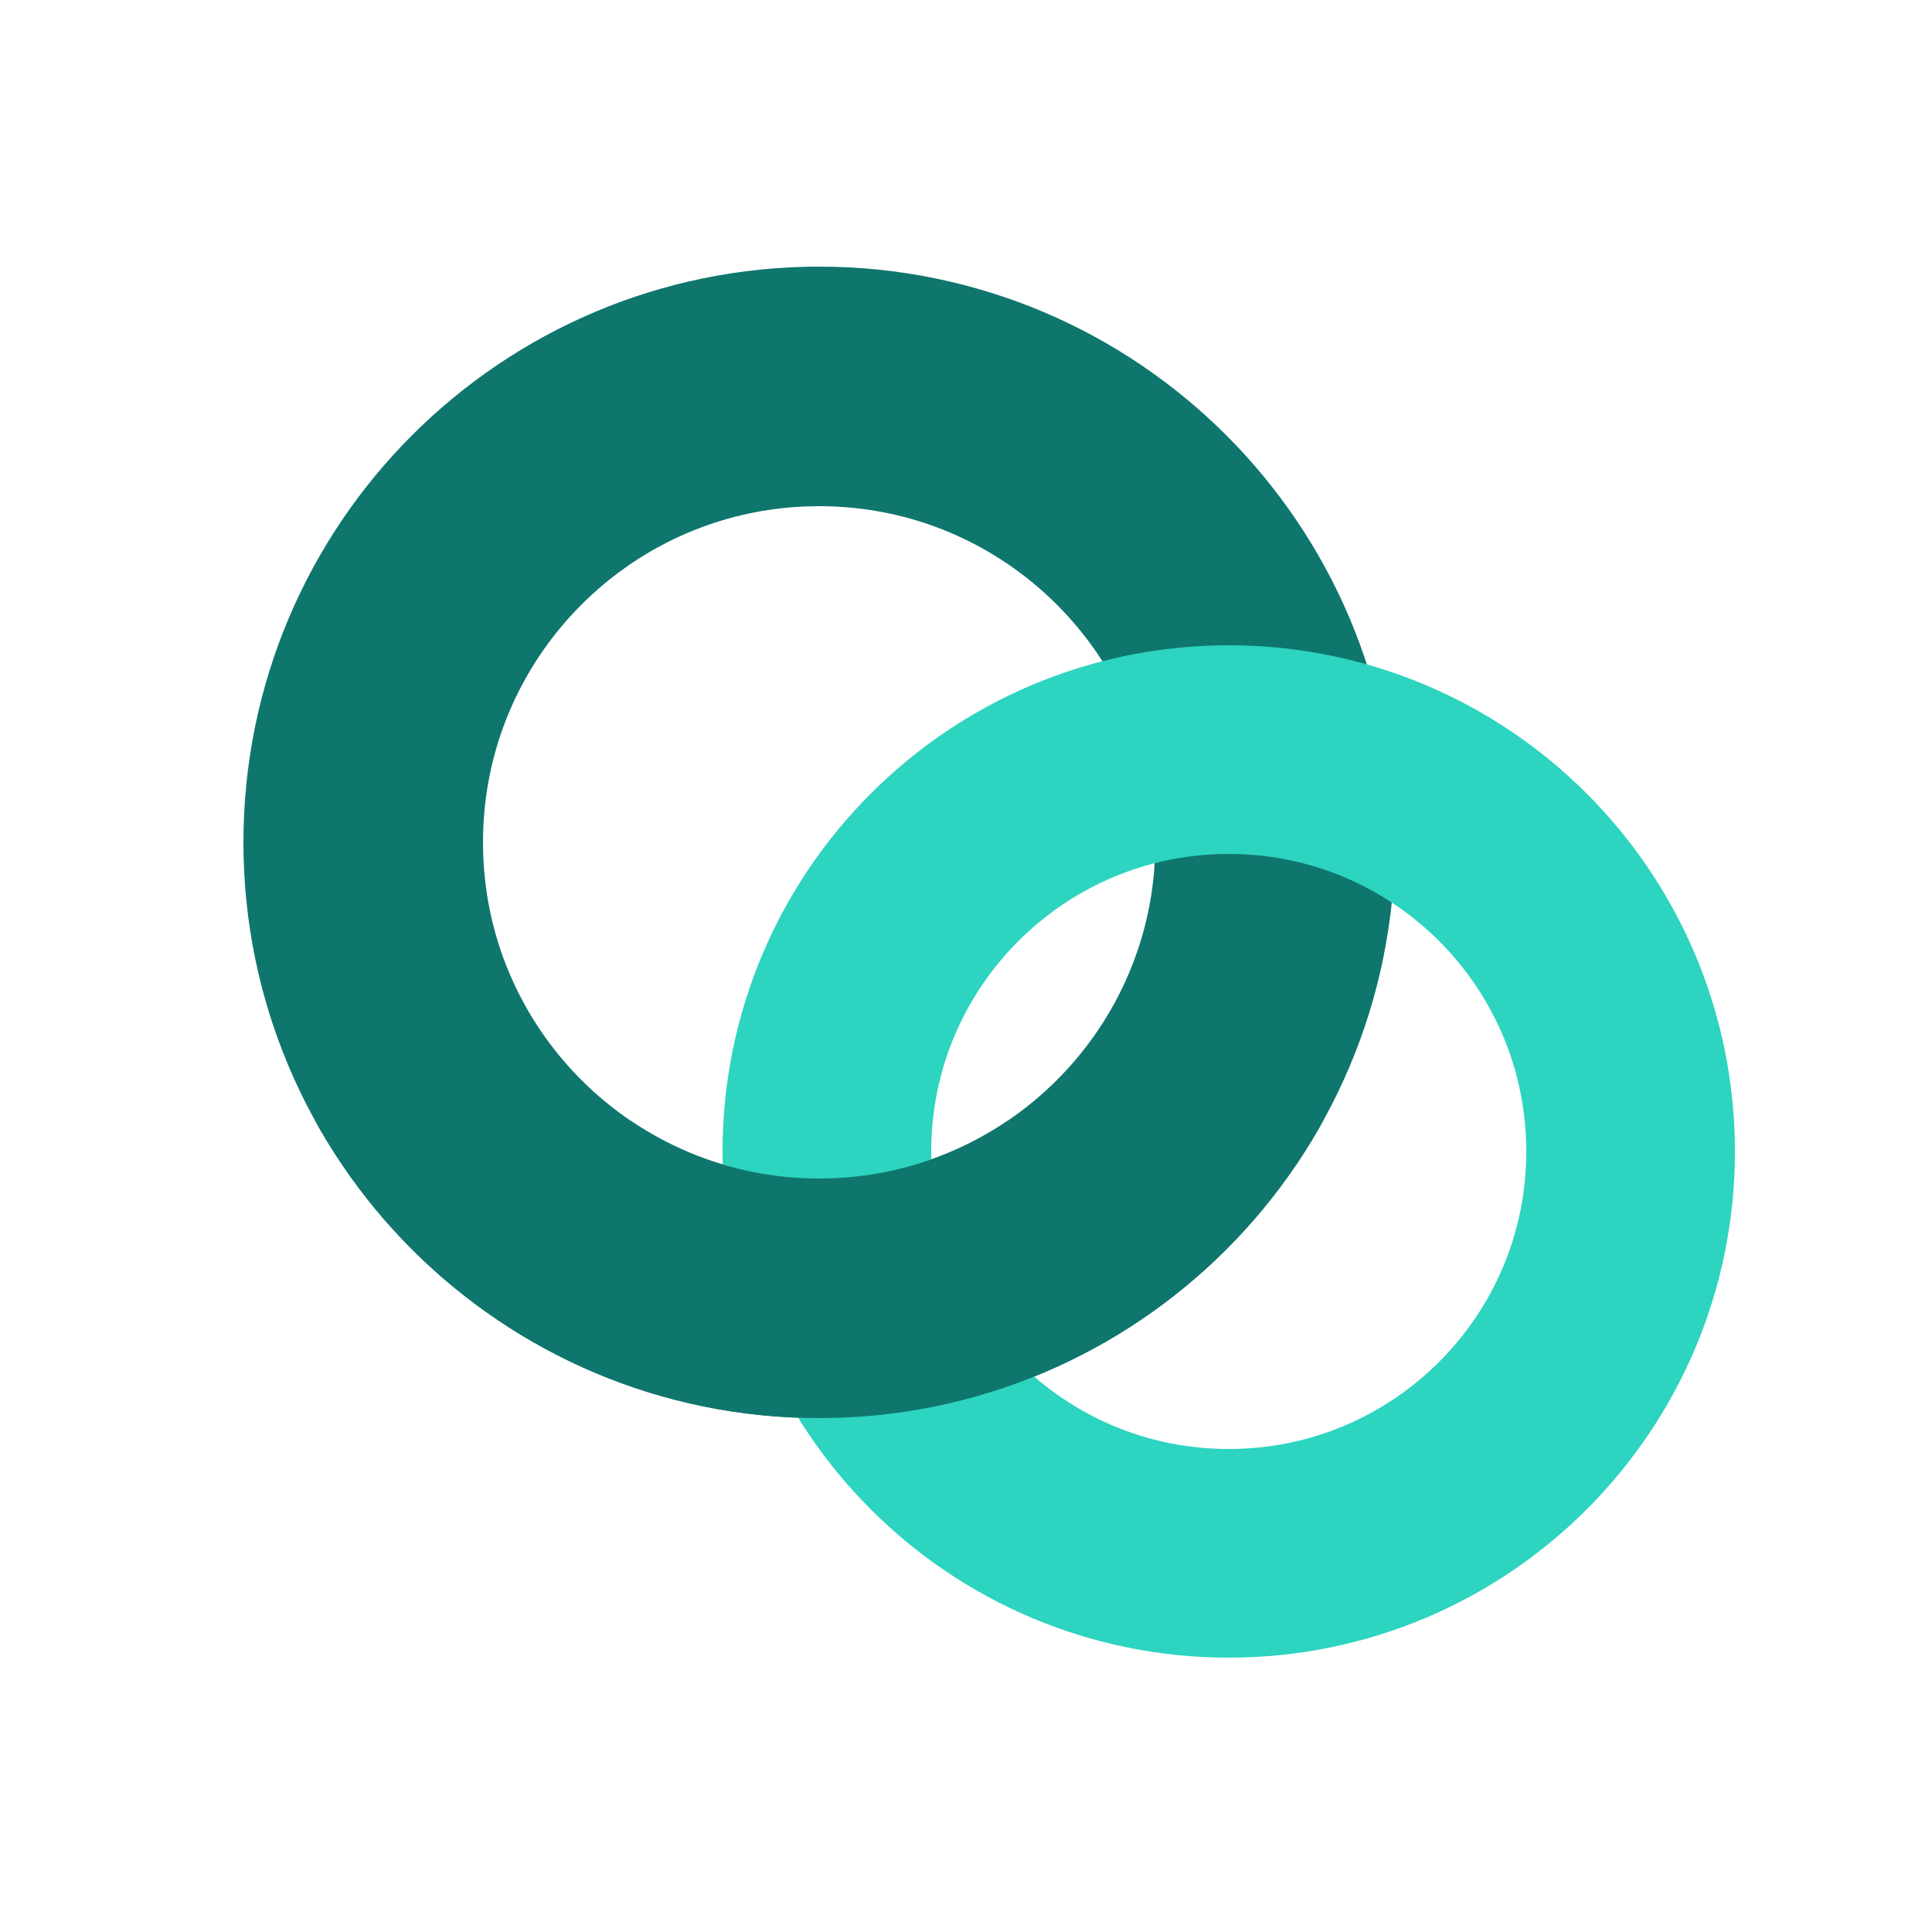
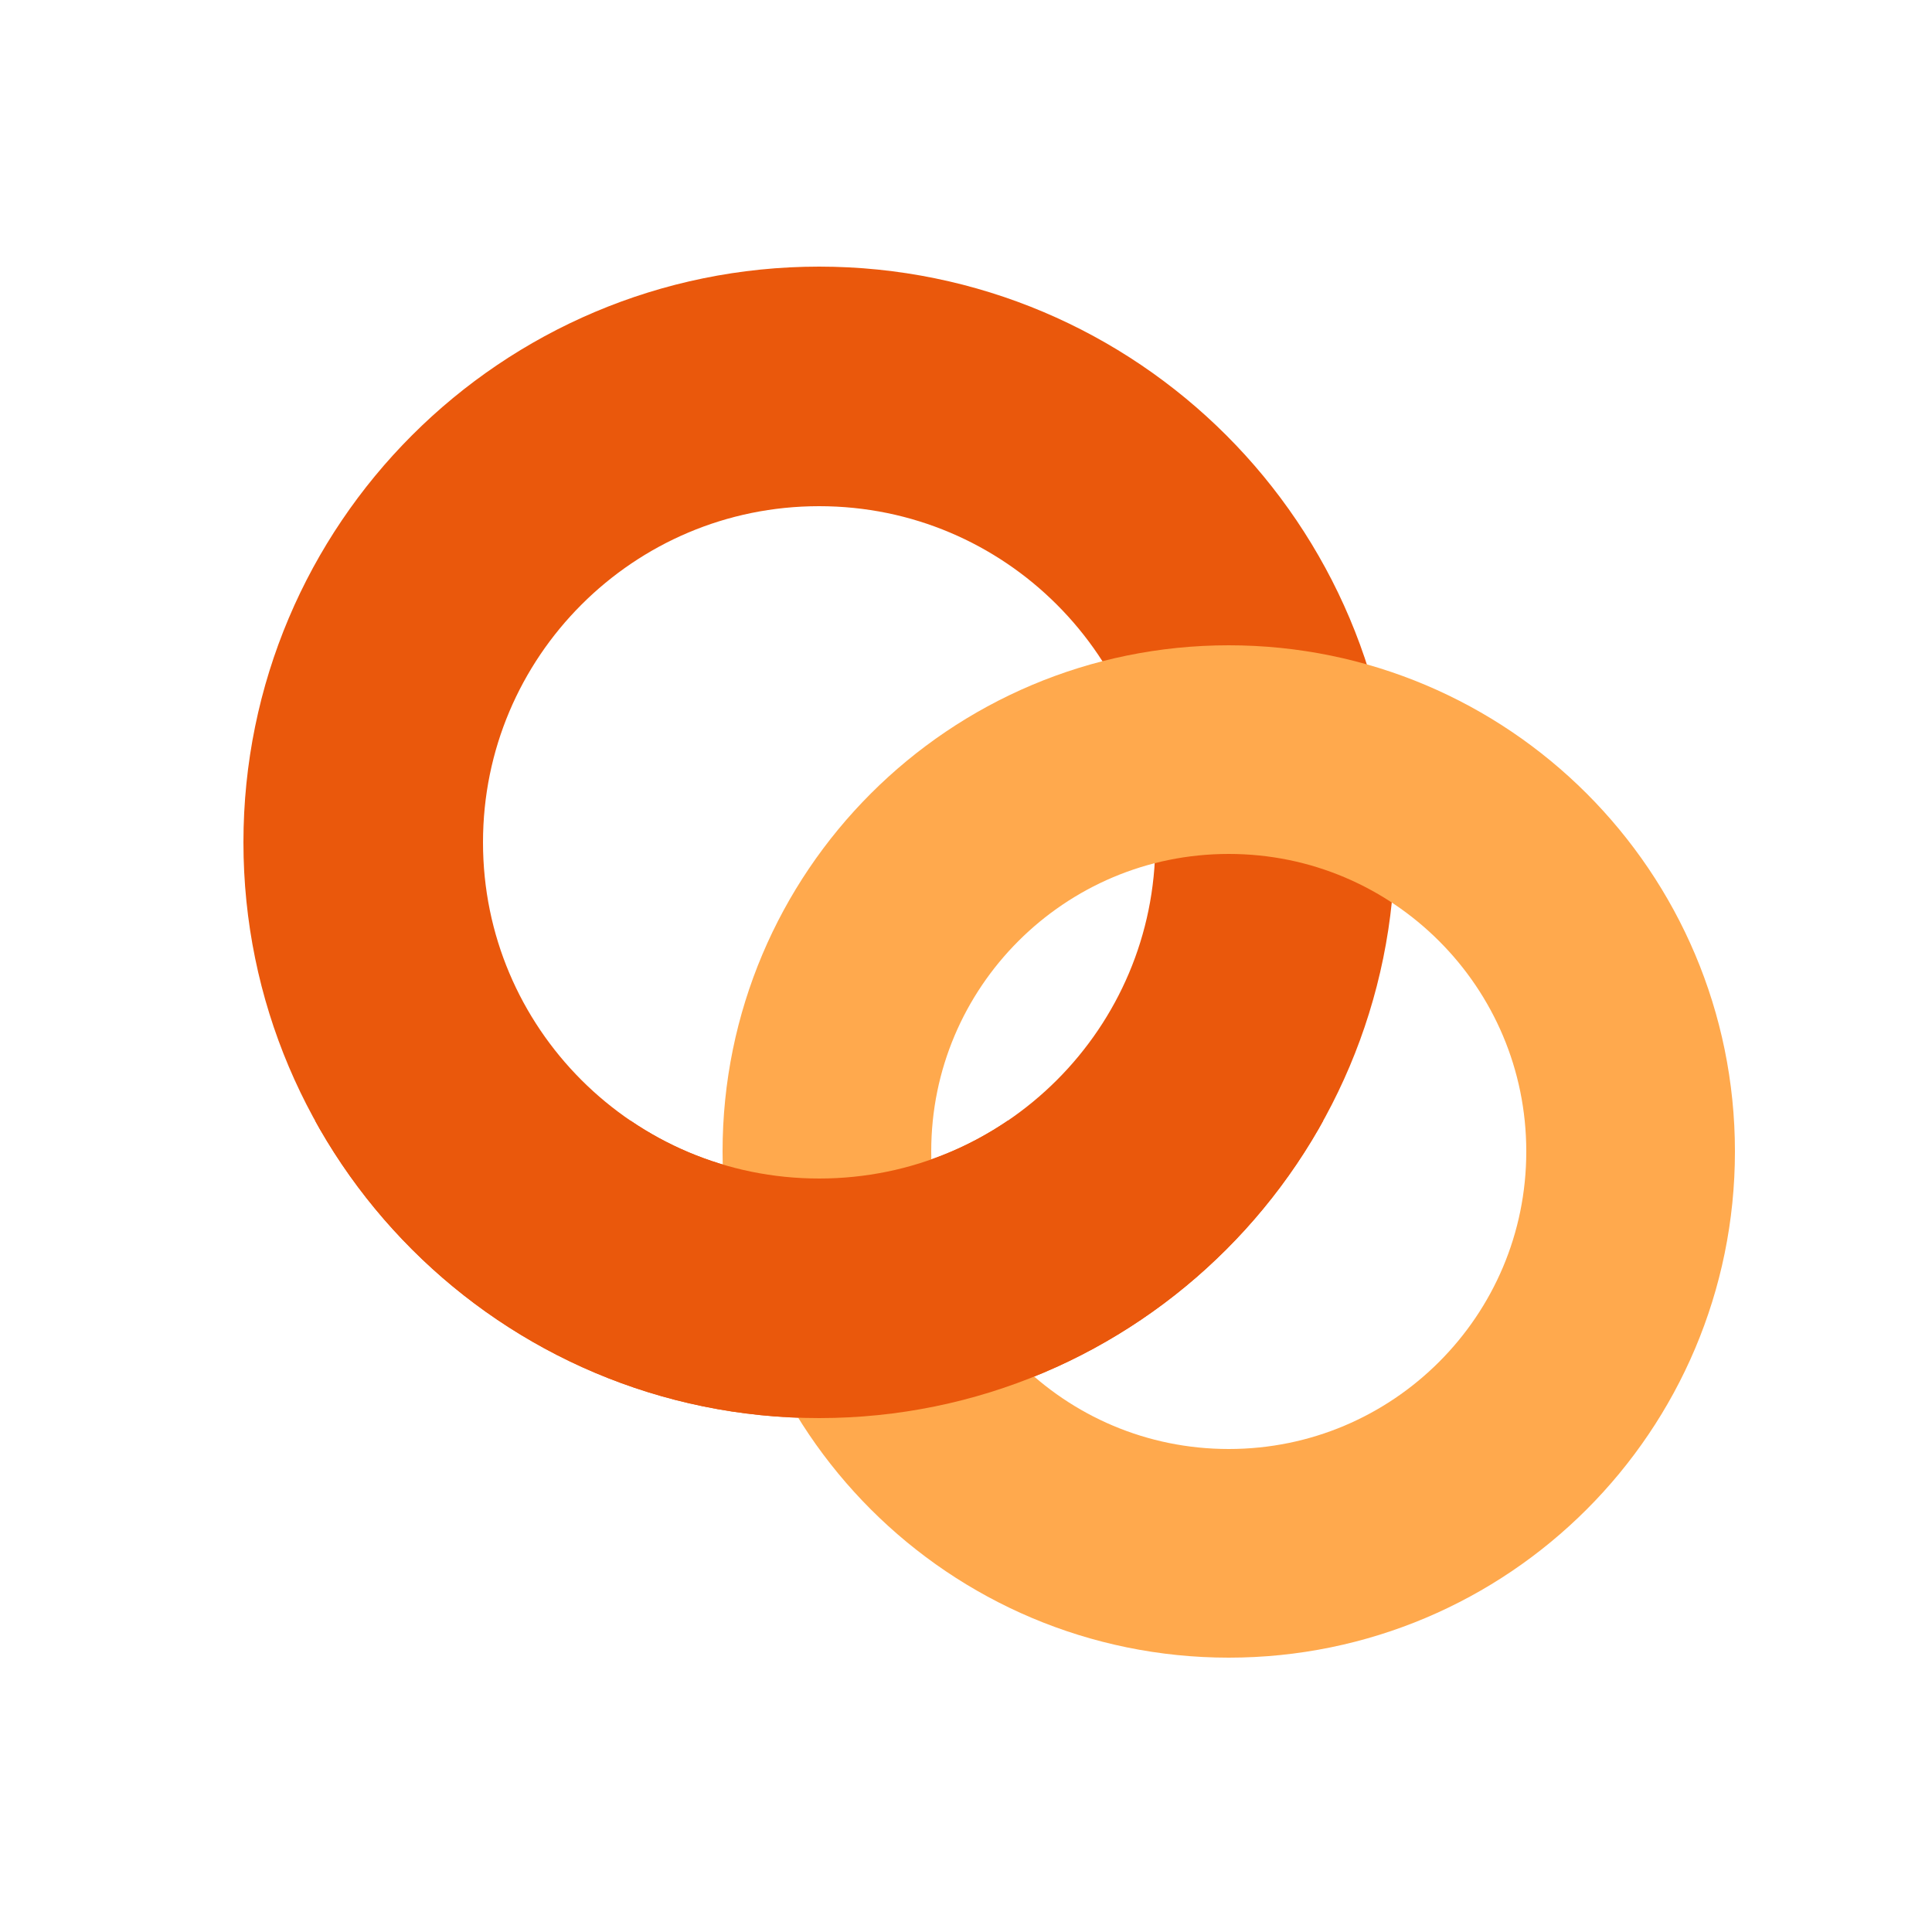
<svg xmlns="http://www.w3.org/2000/svg" viewBox="0 0 500 500" width="500" height="500">
  <defs>
    <clipPath id="lower">
      <rect x="0" y="290" width="500" height="210" />
    </clipPath>
  </defs>
-   <circle cx="212" cy="218" r="118" fill="none" stroke="#0F766E" stroke-width="62" />
-   <circle cx="318" cy="298" r="104" fill="none" stroke="#2DD4BF" stroke-width="54" />
-   <circle cx="212" cy="218" r="118" fill="none" stroke="#0F766E" stroke-width="62" clip-path="url(#lower)" />
+   <circle cx="212" cy="218" r="118" fill="none" stroke="#EA580C" stroke-width="62" />
+   <circle cx="318" cy="298" r="104" fill="none" stroke="#FFA94D" stroke-width="54" />
+   <circle cx="212" cy="218" r="118" fill="none" stroke="#EA580C" stroke-width="62" clip-path="url(#lower)" />
</svg>
